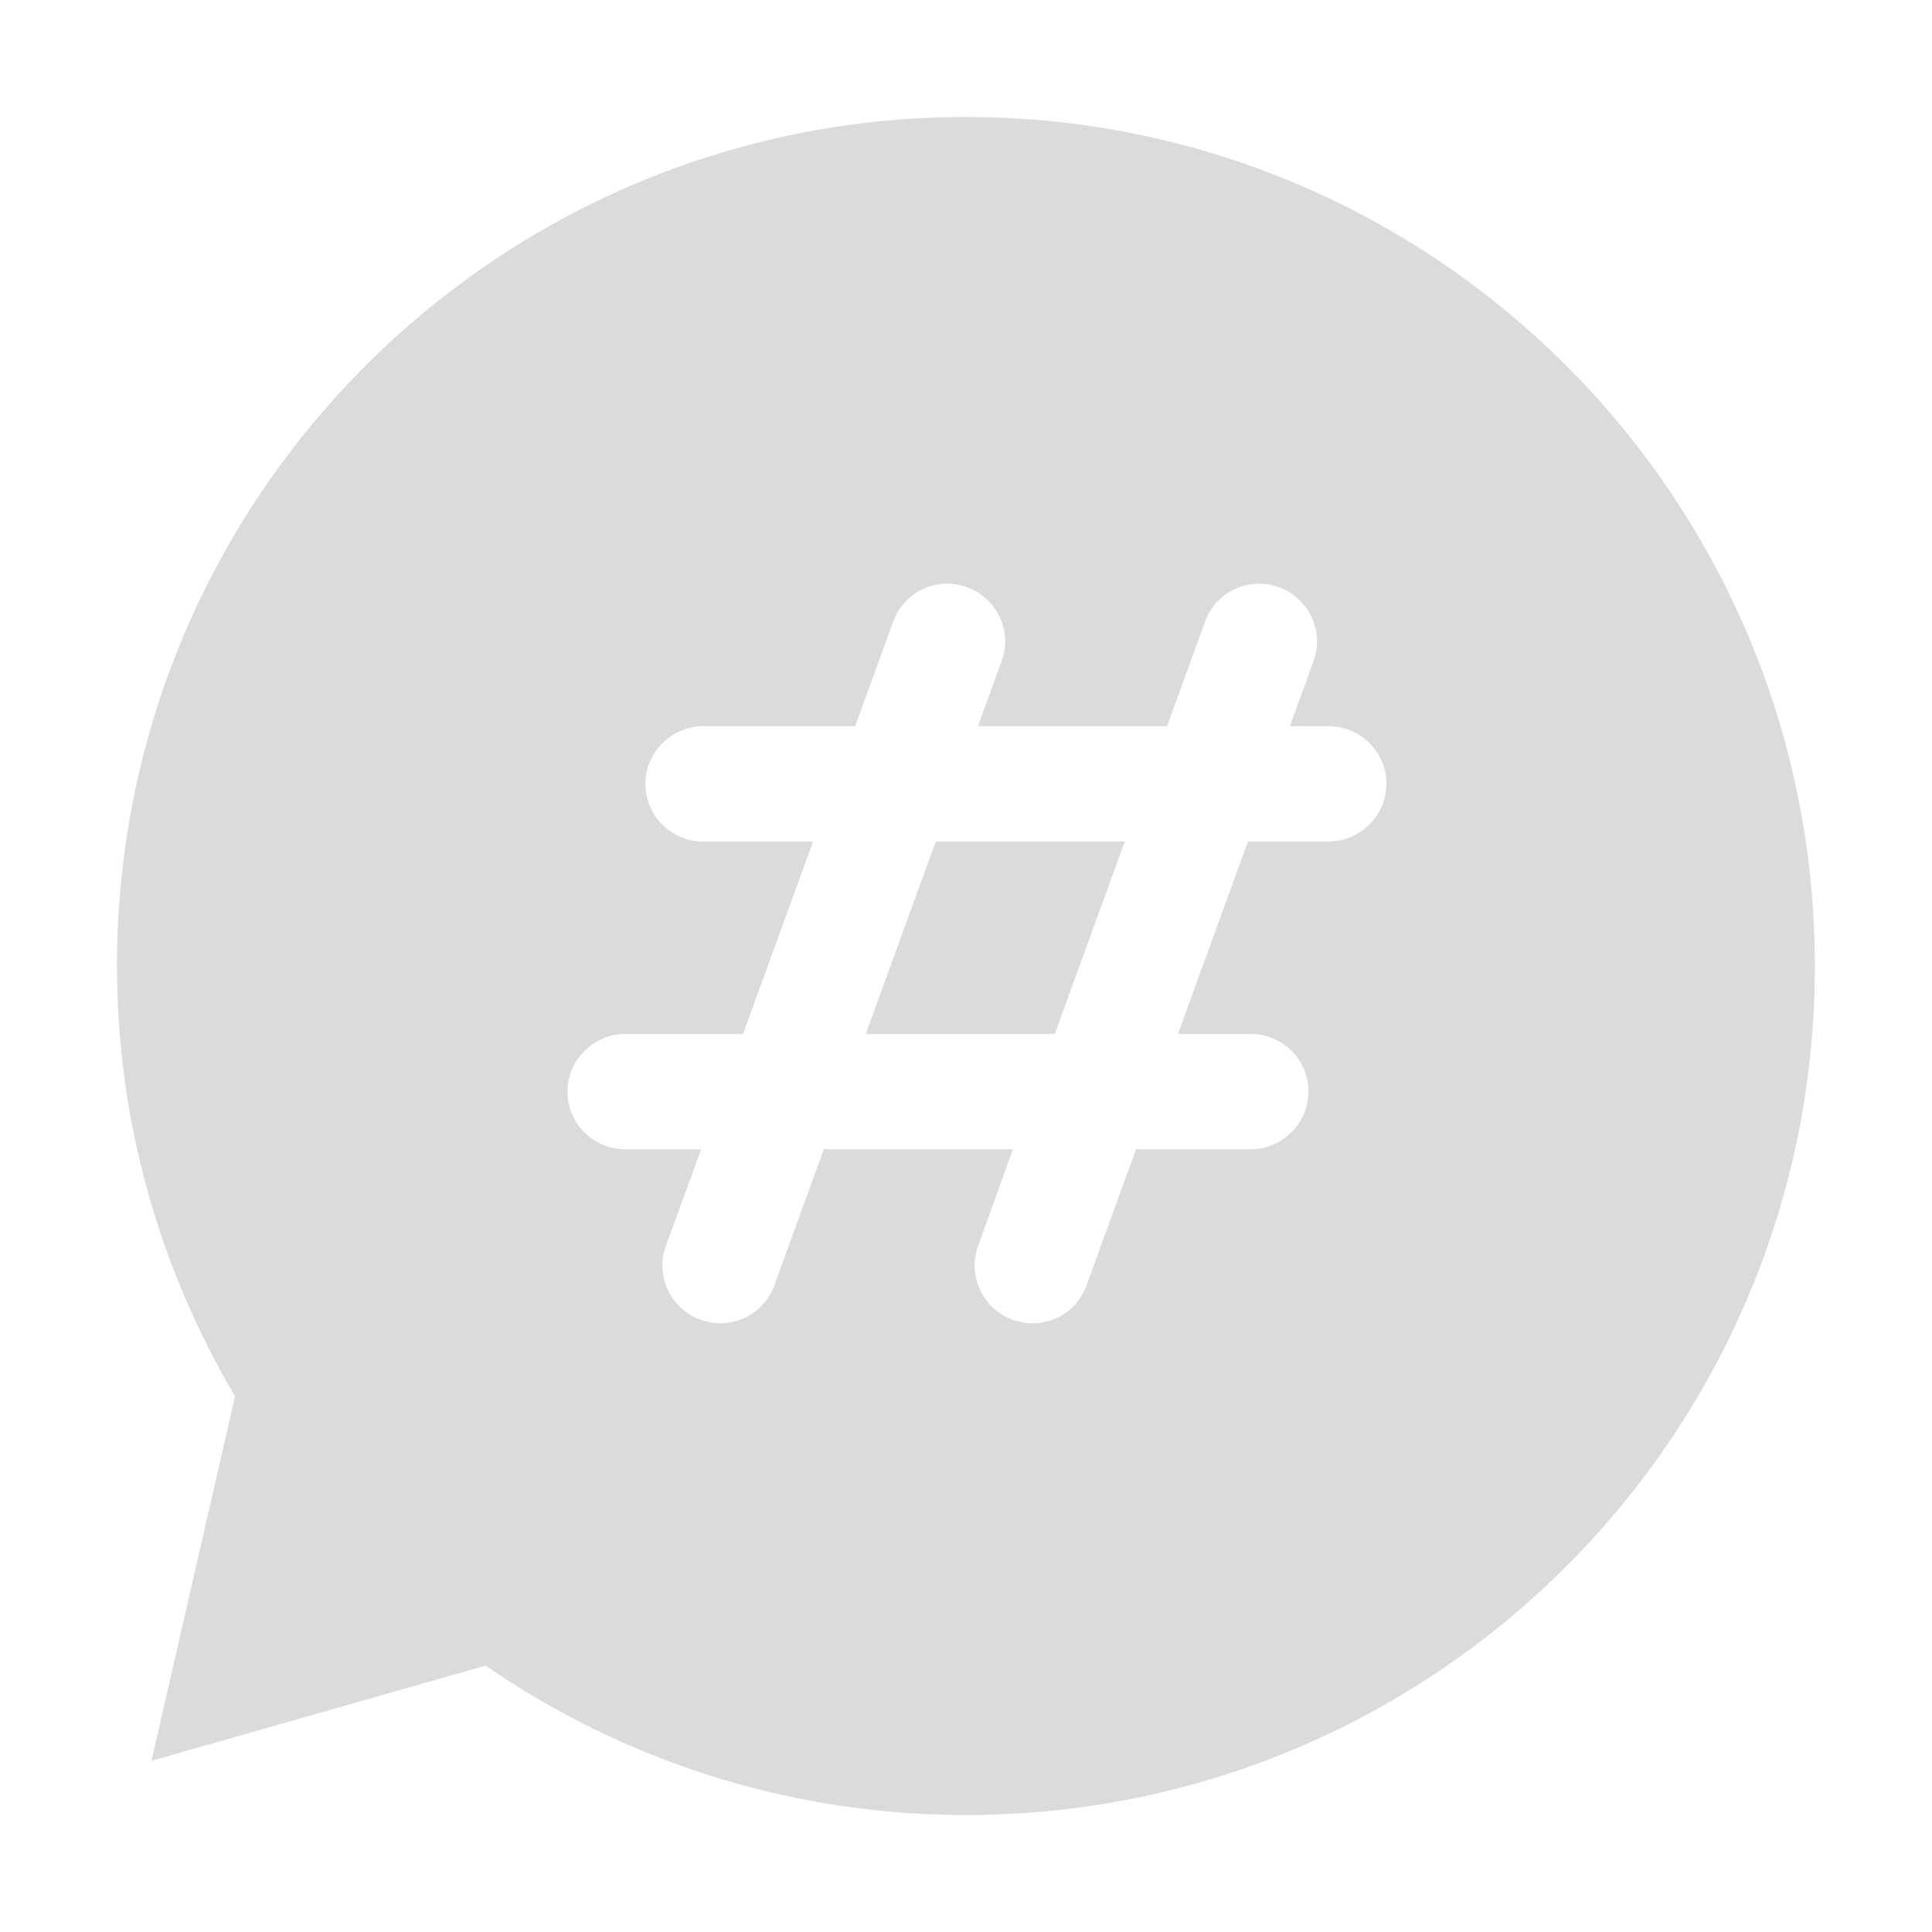
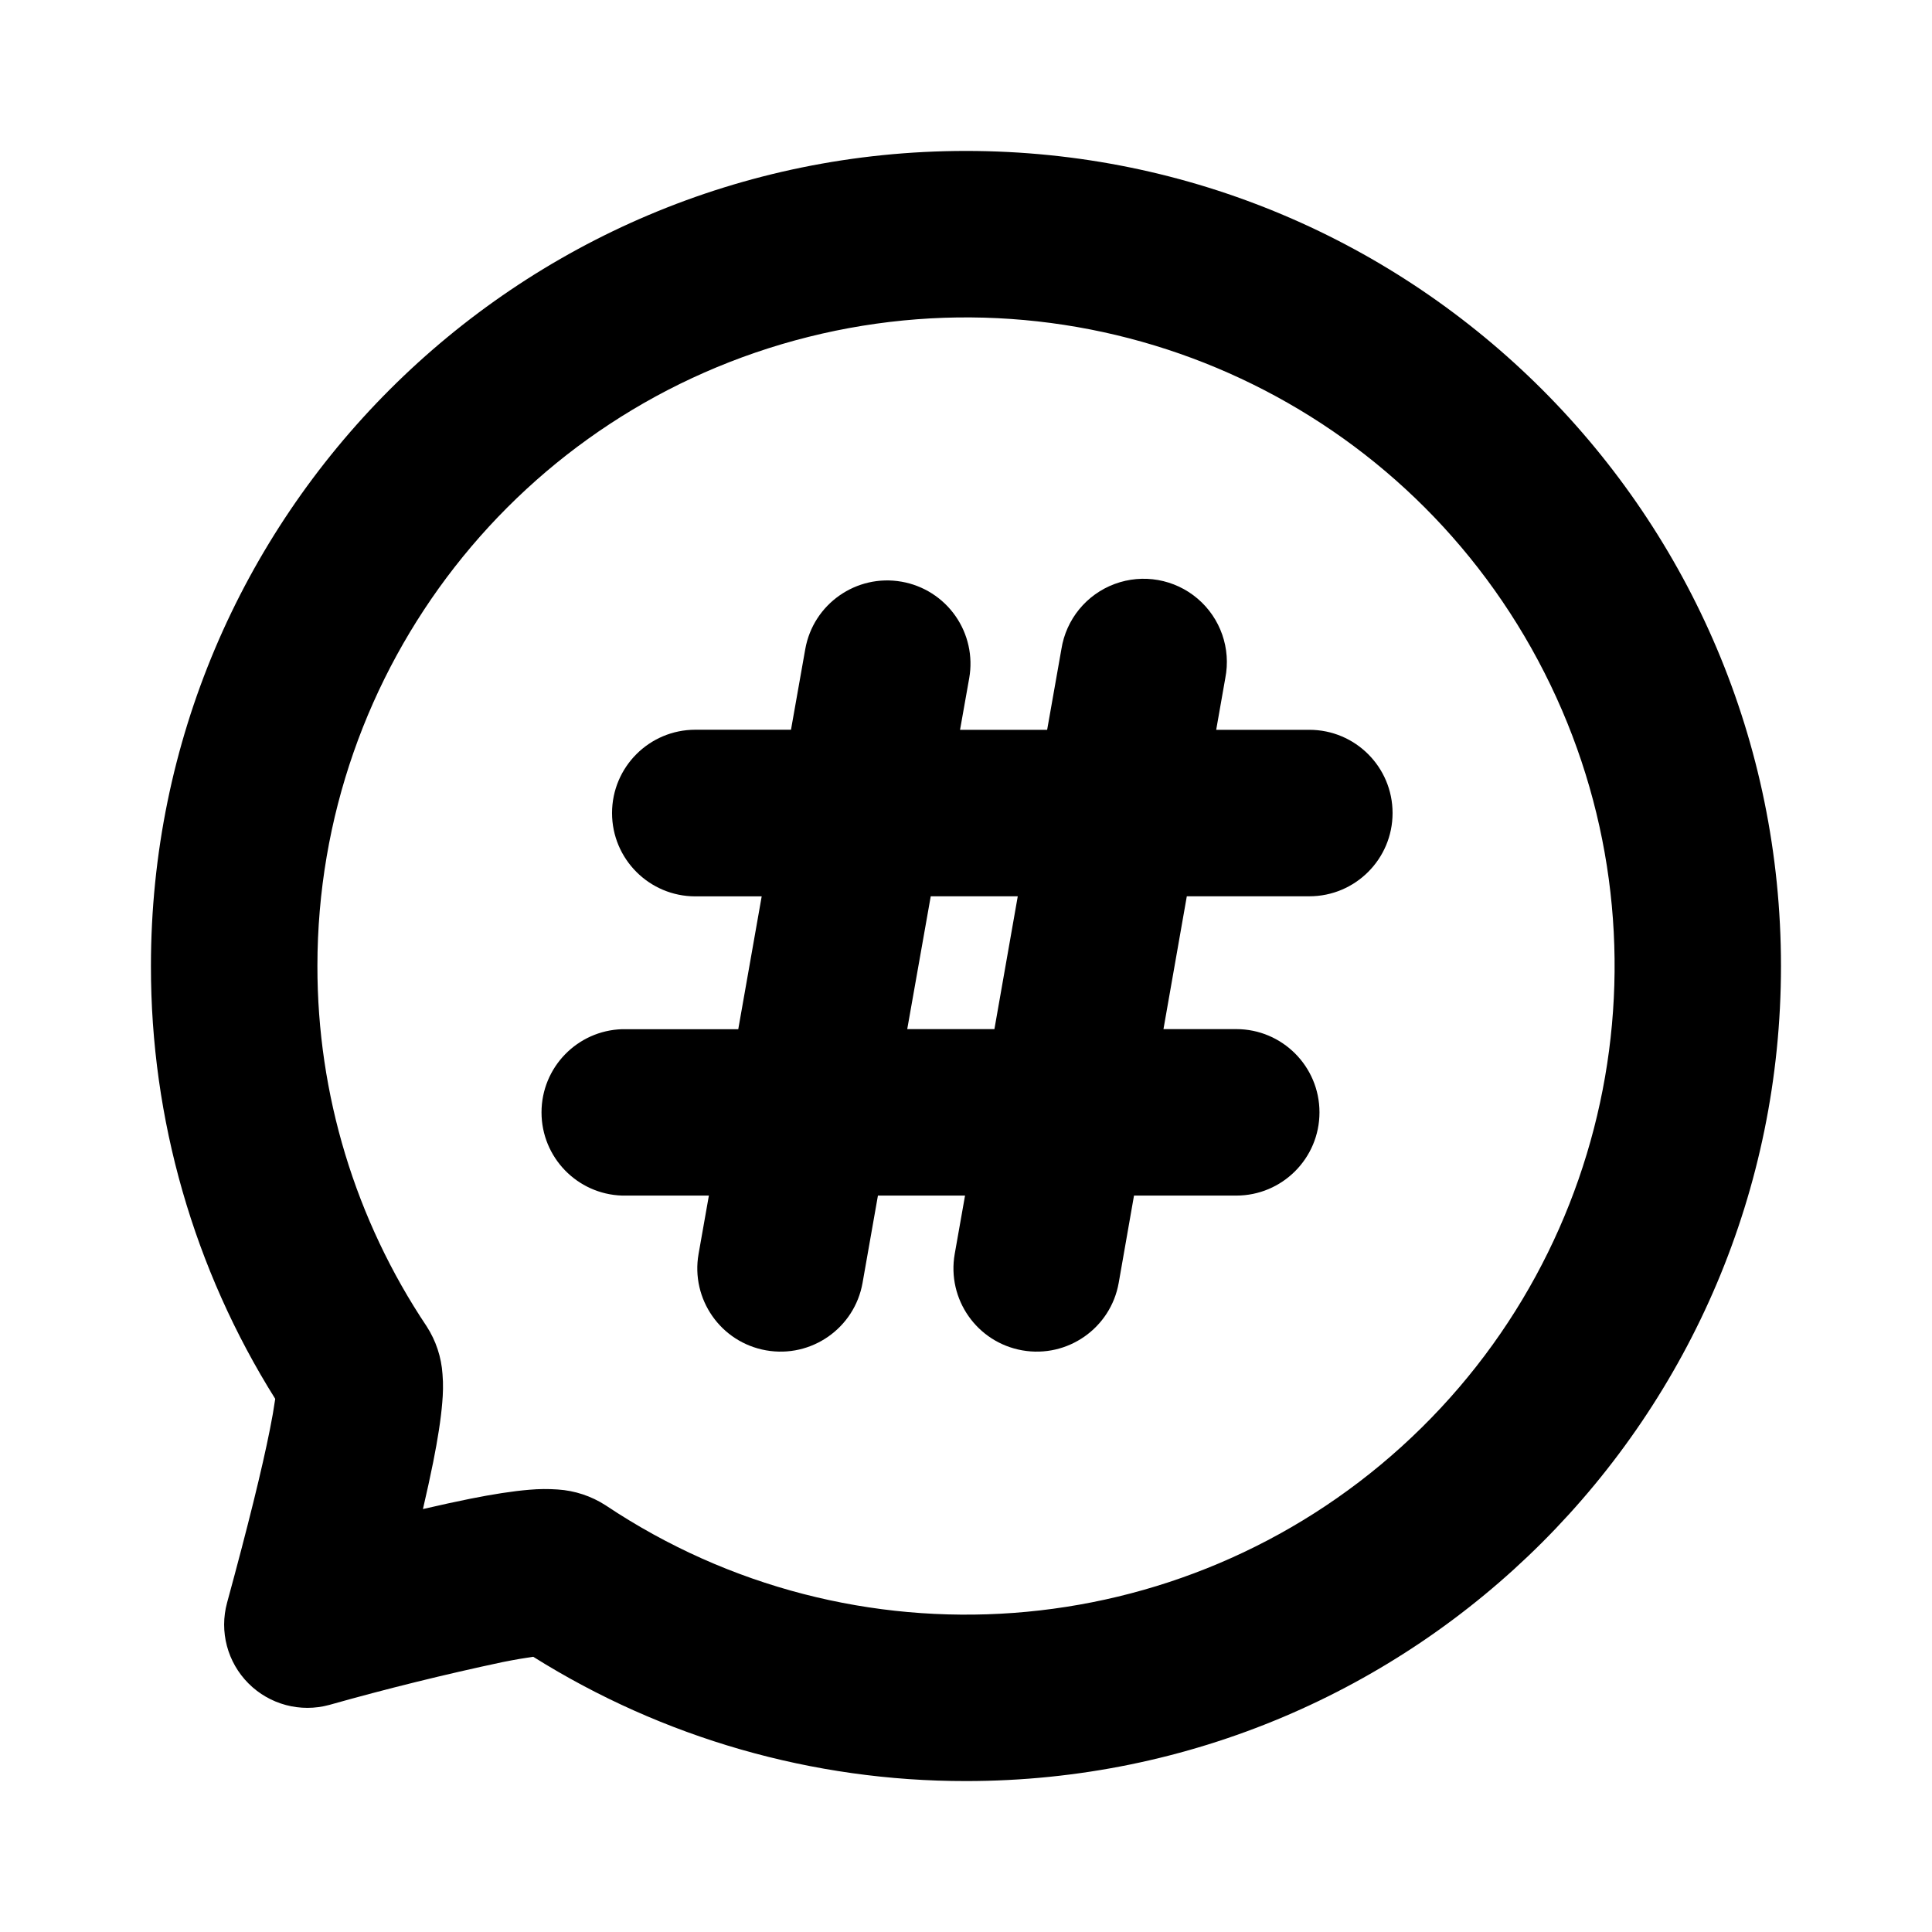
- <svg xmlns="http://www.w3.org/2000/svg" t="1646373241008" class="icon" viewBox="0 0 1024 1024" version="1.1" p-id="21247" width="128" height="128">
+ <svg xmlns="http://www.w3.org/2000/svg" t="1646374389806" class="icon" viewBox="0 0 1024 1024" version="1.1" p-id="27033" width="128" height="128">
  <defs>
    <style type="text/css" />
  </defs>
-   <path d="M511.956 62C263.426 62 62 263.426 62 511.956c0 83.4 23.112 161.176 62.572 228.143L80.28 933.264l177.082-50.444c72.415 49.829 160.121 79.181 254.595 79.181 248.53 0 449.956-201.426 449.956-449.956 0-248.618-201.426-450.044-449.956-450.044z m47.105 485.988H458.875l37.087-101.944h100.186l-37.087 101.944z m-22.234 61.165H436.641l-26.276 72.239c-5.712 15.73-23.112 23.903-39.108 18.104-15.907-5.8-24.08-23.377-18.368-39.02l18.719-51.323h-39.987c-17.049 0-30.847-13.534-30.847-30.583 0-16.873 13.973-30.583 30.847-30.583h62.22l37.087-101.944h-58.002c-17.049 0-30.847-13.534-30.847-30.583 0-16.873 13.973-30.583 30.847-30.583h80.324l20.213-55.541c5.712-15.73 23.112-23.903 39.108-18.104 15.907 5.8 24.08 23.377 18.367 39.02l-12.567 34.626h100.186l20.213-55.541c5.712-15.73 23.112-23.903 39.108-18.104 15.907 5.8 24.08 23.377 18.368 39.02l-12.567 34.626h20.301c17.049 0 30.847 13.534 30.847 30.583 0 16.873-13.972 30.583-30.847 30.583h-42.534l-37.087 101.944h38.317c17.049 0 30.847 13.534 30.847 30.583 0 16.873-13.972 30.583-30.847 30.583h-60.55l-26.276 72.239c-5.712 15.73-23.112 23.903-39.108 18.104-15.907-5.8-24.08-23.377-18.367-39.02l18.456-51.322z" p-id="21248" fill="#dbdbdb" />
+   <path d="M477.867 308.309a44.117 44.117 0 0 0-51.072 35.797l-7.552 42.667H368.555a44.117 44.117 0 0 0 0 88.32h35.157l-12.416 70.4H329.771a44.117 44.117 0 0 0 0 88.192h45.952l-5.461 30.891a44.117 44.117 0 1 0 86.912 15.36l8.149-46.251h46.165l-5.461 30.891a44.117 44.117 0 1 0 86.912 15.36l8.107-46.251h54.187a44.117 44.117 0 0 0 0-88.235h-38.571l12.373-70.4h64.939a44.117 44.117 0 0 0 0-88.235h-49.365l4.821-27.392a44.117 44.117 0 1 0-86.869-15.36l-7.552 42.752h-46.165l4.864-27.392a44.117 44.117 0 0 0-35.84-51.115z m2.987 237.141l12.459-70.4h46.123l-12.373 70.4H480.853z" p-id="27034" />
+   <path d="M512 80C273.408 80 80 273.408 80 512a430.805 430.805 0 0 0 65.877 229.419 281.813 281.813 0 0 1-2.816 16.171c-4.096 20.693-11.605 51.2-22.699 91.861a44.117 44.117 0 0 0 54.187 54.187 1453.227 1453.227 0 0 1 91.861-22.699c6.869-1.365 12.203-2.261 16.213-2.816A430.848 430.848 0 0 0 512 944c238.507 0 431.957-193.408 431.957-432S750.592 80 512 80zM168.235 512a343.765 343.765 0 1 1 152.789 285.867 53.163 53.163 0 0 0-25.387-8.405 94.293 94.293 0 0 0-14.976 0.128c-8.96 0.725-19.669 2.432-31.445 4.779-7.467 1.493-15.787 3.328-25.045 5.461 2.133-9.216 3.968-17.579 5.461-25.045 2.347-11.776 4.053-22.485 4.779-31.445 0.384-4.395 0.597-9.643 0.128-14.976a53.12 53.12 0 0 0-8.405-25.387A342.741 342.741 0 0 1 168.235 512z" p-id="27035" />
</svg>
